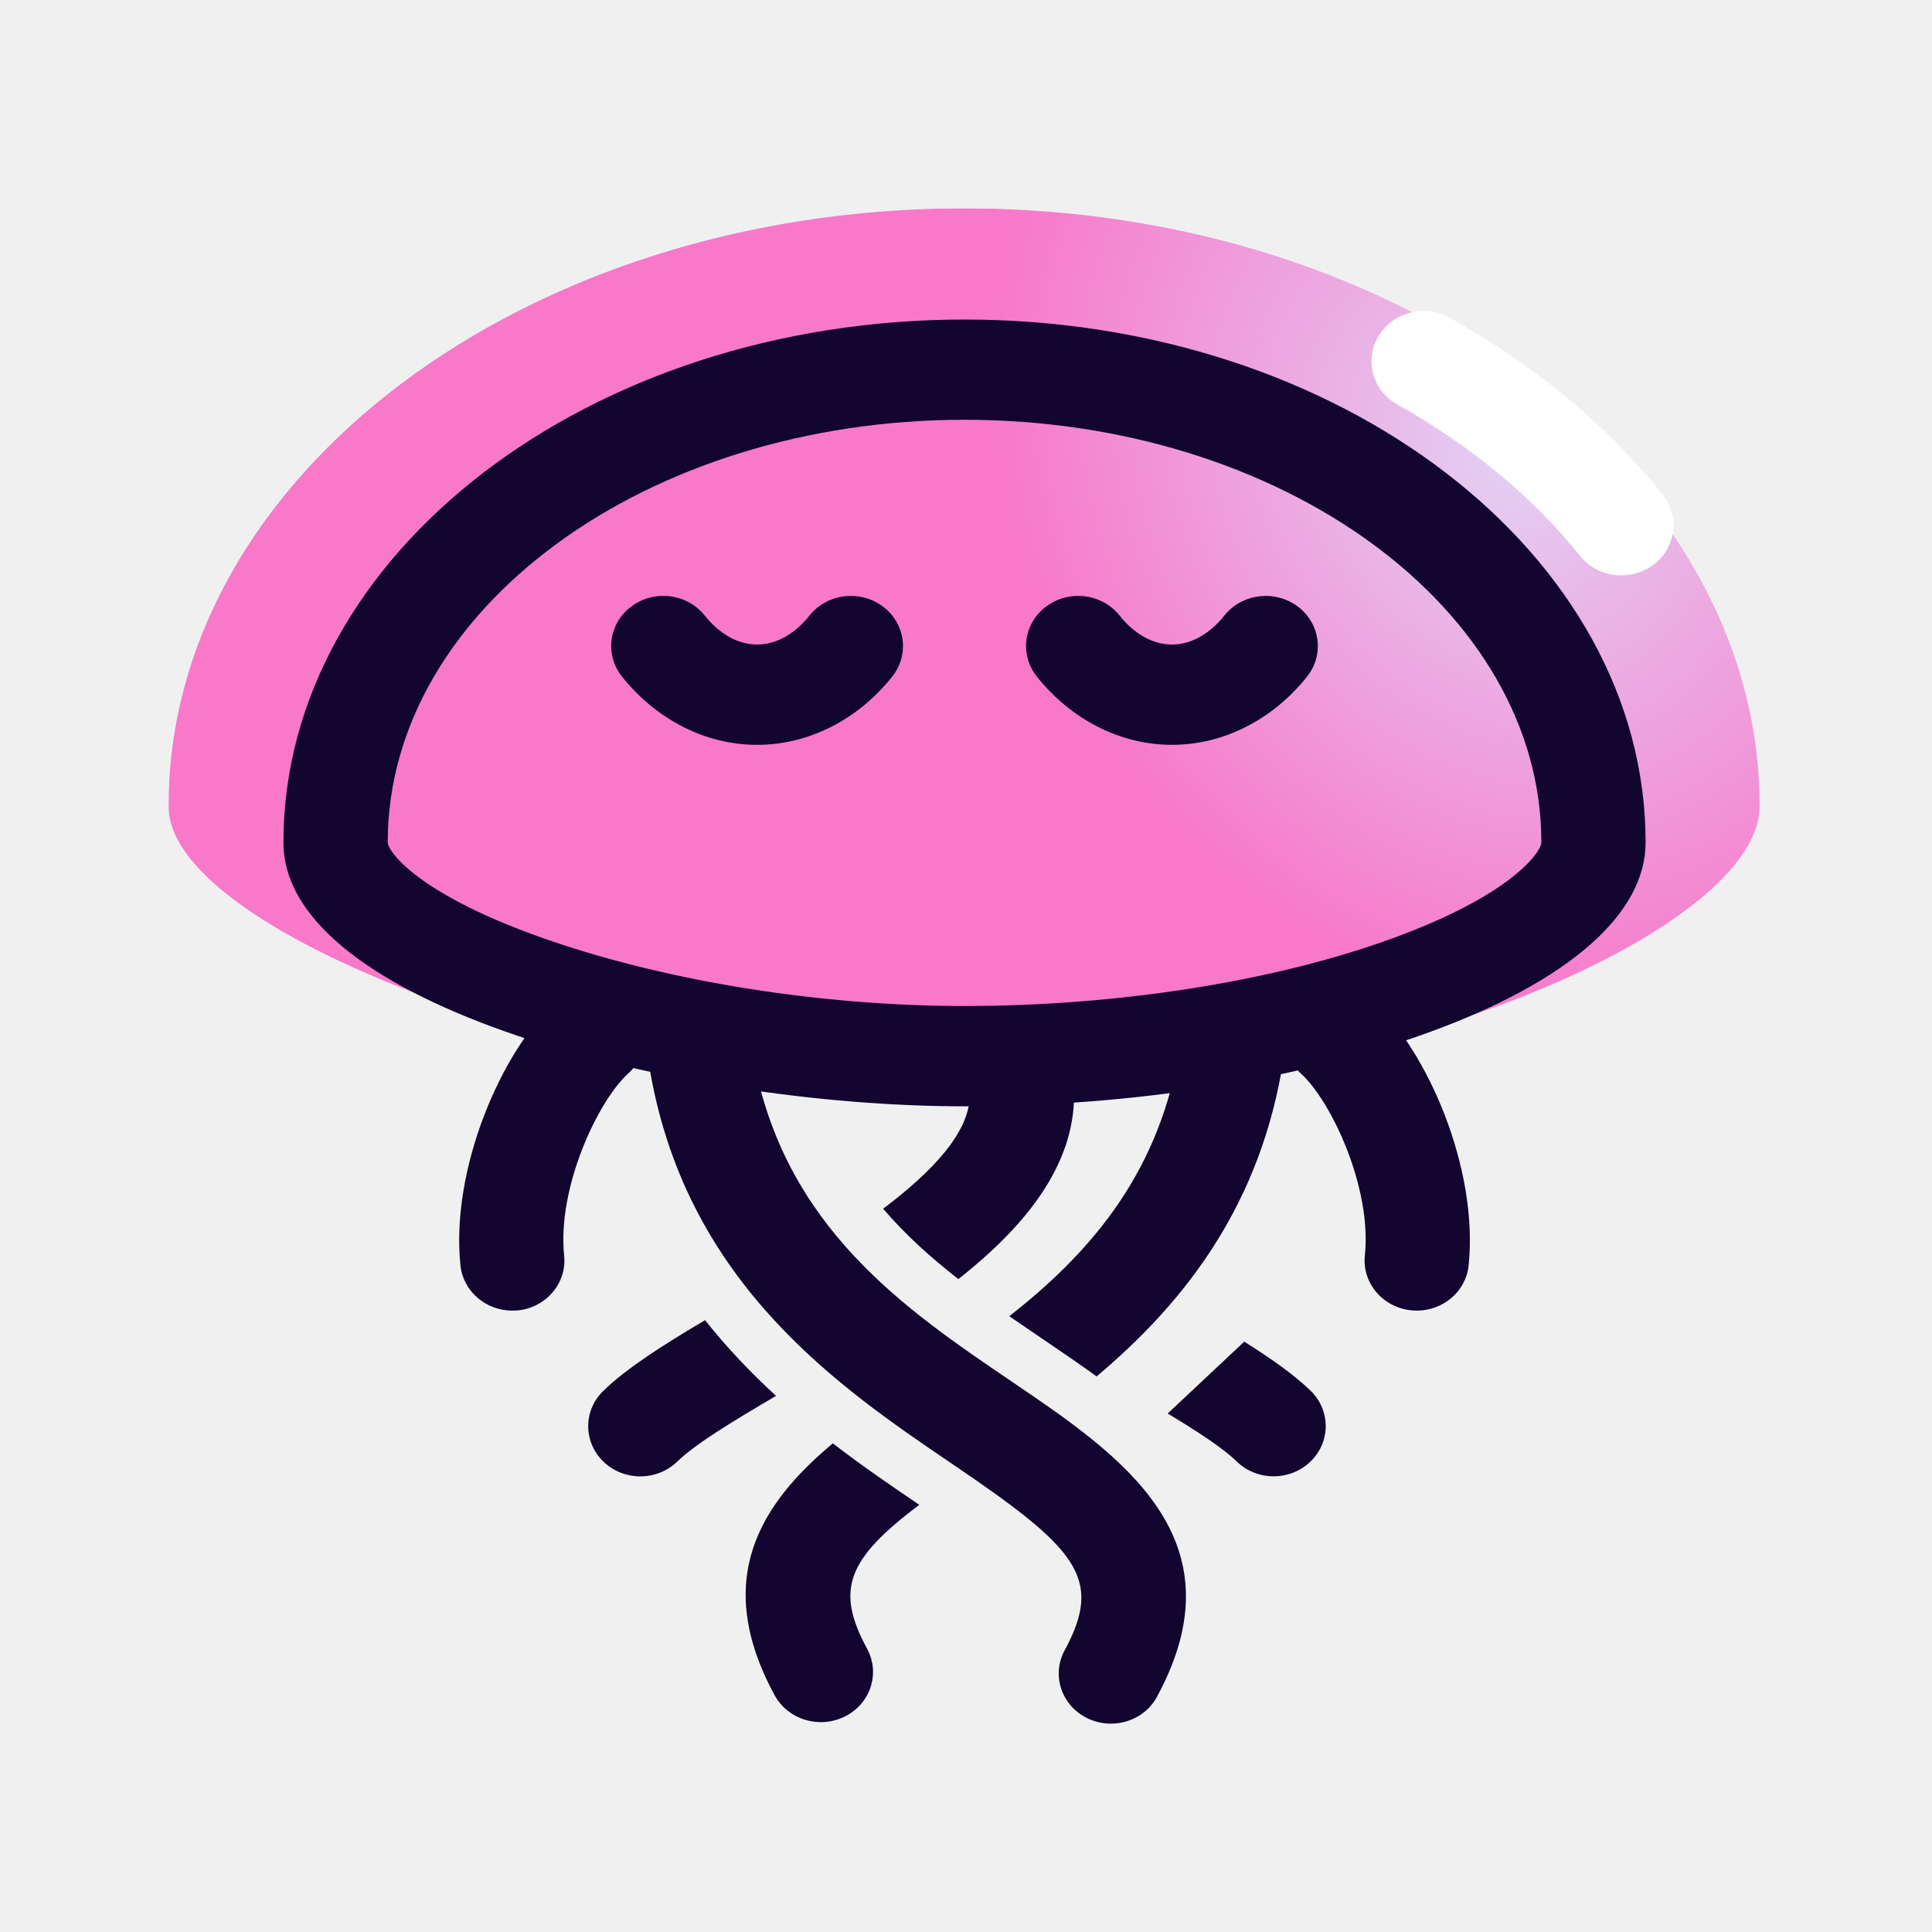
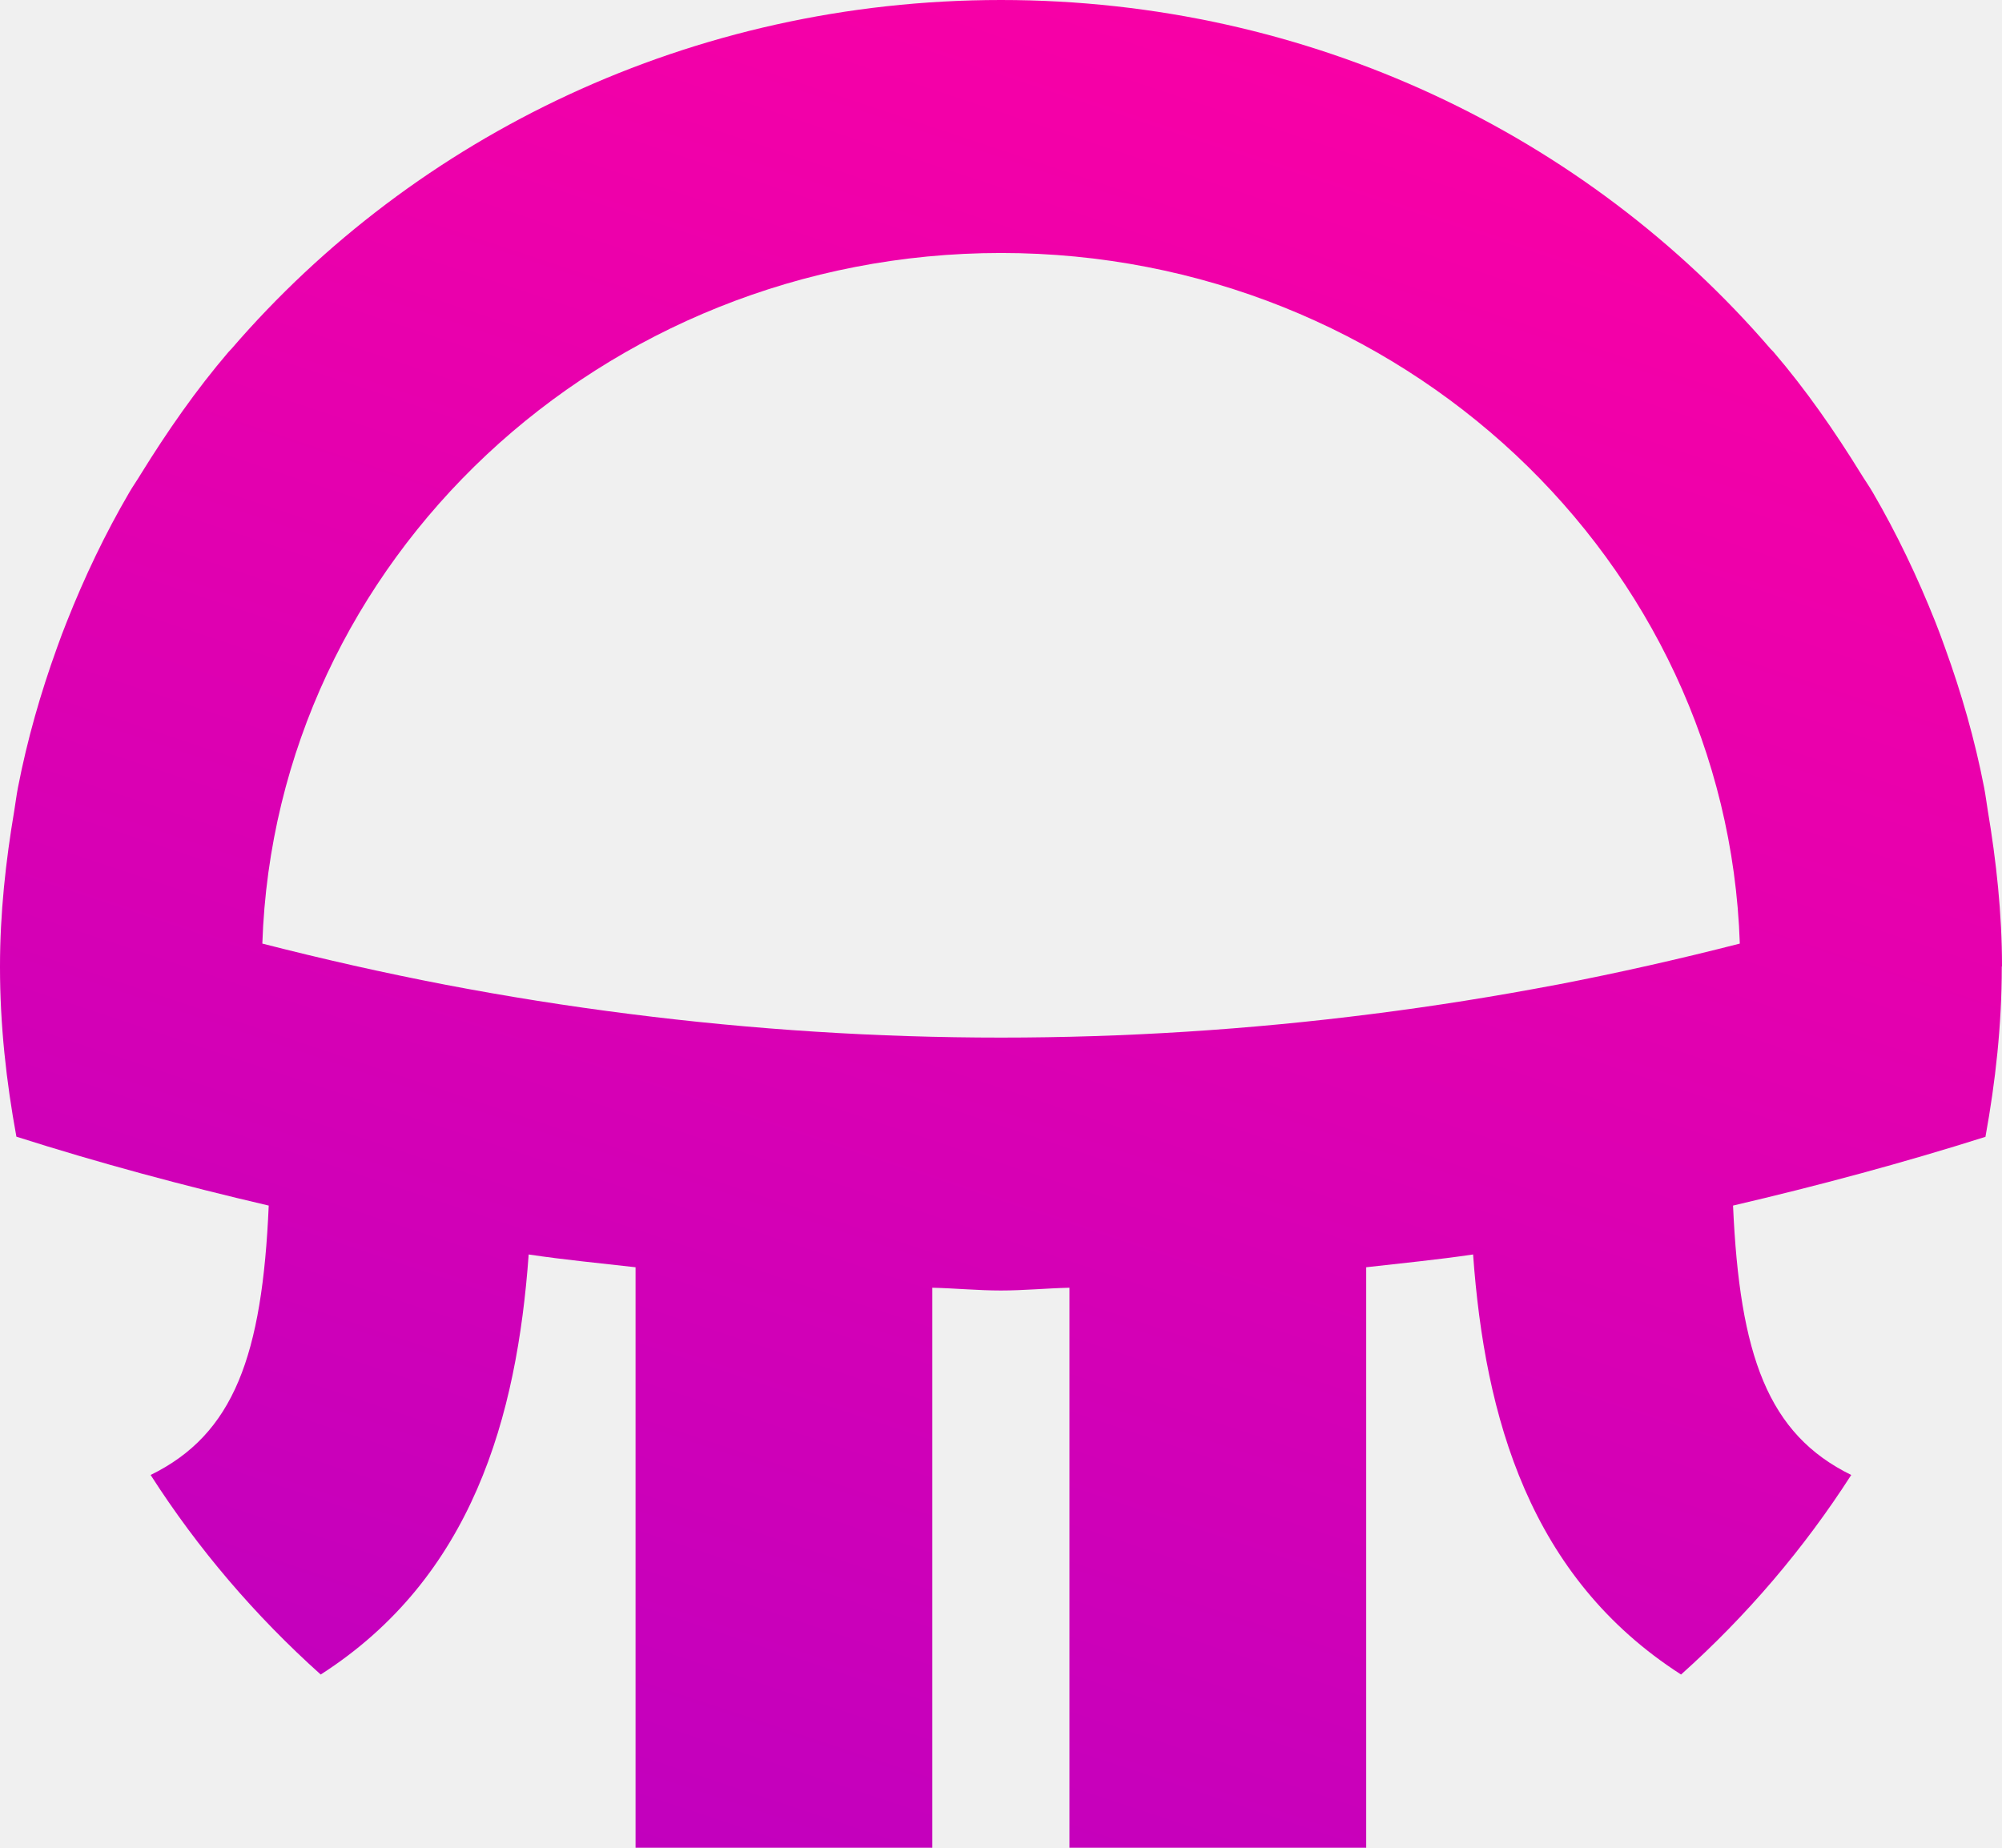
- <svg xmlns="http://www.w3.org/2000/svg" width="51" height="51" viewBox="0 0 51 51" fill="none">
+ <svg xmlns="http://www.w3.org/2000/svg" width="26" height="24" viewBox="0 0 26 24" fill="none">
  <defs>
-     <radialGradient id="paint0_radial_596_6150" cx="0" cy="0" r="1" gradientUnits="userSpaceOnUse" gradientTransform="translate(39.8406 12.3196) rotate(56.0649) scale(15.3309 12.8116)">
-       <stop stop-color="#D6AEF5" />
-       <stop offset="1" stop-color="#FF00A3" />
-     </radialGradient>
-     <clipPath id="clip0_596_6150">
-       <rect width="42" height="40" fill="white" transform="translate(4.44995 5.5)" />
-     </clipPath>
+     <linearGradient id="paint0_linear_1905_17391" x1="25.48" y1="-5.48149e-07" x2="15.683" y2="29.416" gradientUnits="userSpaceOnUse">
+       <stop stop-color="#FF00A3" />
+       <stop offset="1" stop-color="#BC00C0" />
+     </linearGradient>
  </defs>
-   <g clip-path="url(#clip0_596_6150)">
-     <path d="M32.845 35.416L30.824 37.313C31.611 37.788 32.279 38.222 32.641 38.575C32.91 38.838 33.265 38.971 33.621 38.971C33.969 38.971 34.318 38.843 34.586 38.589C35.128 38.075 35.132 37.236 34.6 36.715C34.162 36.289 33.556 35.864 32.845 35.416Z" fill="#12052F" />
-     <path d="M24.266 39.723C23.567 39.249 22.785 38.717 21.984 38.101C20.066 39.705 18.793 41.698 20.447 44.748C20.692 45.2 21.172 45.46 21.67 45.46C21.883 45.46 22.101 45.412 22.305 45.31C22.98 44.973 23.241 44.172 22.89 43.525C22.046 41.965 22.36 41.162 24.266 39.723Z" fill="#12052F" />
-     <path d="M32.701 26.763C31.951 26.64 31.24 27.123 31.111 27.842C30.526 31.104 28.686 33.141 26.643 34.745C26.943 34.952 27.244 35.157 27.544 35.36C28.012 35.678 28.487 36 28.948 36.334C31.109 34.515 33.15 32.053 33.825 28.293C33.951 27.573 33.449 26.889 32.701 26.763Z" fill="#12052F" />
-     <path d="M29.324 45.5C29.111 45.5 28.893 45.452 28.689 45.35C28.014 45.012 27.753 44.211 28.104 43.565C29.143 41.647 28.423 40.873 25.136 38.644C22.197 36.651 18.172 33.924 17.172 28.337C17.043 27.615 17.545 26.931 18.293 26.807C19.043 26.682 19.754 27.167 19.883 27.887C20.69 32.392 23.895 34.564 26.721 36.479C29.574 38.414 32.811 40.608 30.542 44.789C30.301 45.24 29.822 45.5 29.324 45.5Z" fill="#12052F" />
-     <path d="M13.522 34.597C12.825 34.597 12.226 34.087 12.155 33.405C11.889 30.843 13.249 27.723 14.69 26.417C15.242 25.916 16.114 25.938 16.635 26.472C17.155 27.004 17.133 27.842 16.577 28.343C15.784 29.065 14.706 31.346 14.892 33.143C14.967 33.871 14.417 34.52 13.66 34.593C13.616 34.595 13.568 34.597 13.522 34.597Z" fill="#12052F" />
-     <path d="M37.401 34.597C37.355 34.597 37.309 34.595 37.261 34.59C36.504 34.517 35.953 33.869 36.029 33.141C36.217 31.346 35.139 29.065 34.343 28.341C33.79 27.838 33.765 27.002 34.288 26.47C34.811 25.938 35.68 25.914 36.233 26.417C37.674 27.725 39.034 30.846 38.768 33.405C38.699 34.087 38.1 34.597 37.401 34.597Z" fill="#12052F" />
-     <path opacity="0.5" d="M46.45 21.284C46.45 12.566 37.047 5.5 25.45 5.5C13.852 5.5 4.45 12.566 4.45 21.284C4.45 24.74 16.256 28.961 25.45 28.961C36.543 28.961 46.45 24.526 46.45 21.284Z" fill="url(#paint0_radial_596_6150)" />
-     <path d="M25.461 29.204C17.954 29.204 7.482 26.554 7.482 22.238C7.482 14.627 15.547 8.435 25.461 8.435C35.375 8.435 43.44 14.627 43.44 22.238C43.44 24.131 41.401 25.914 37.697 27.26C34.242 28.513 29.898 29.204 25.461 29.204ZM25.461 11.081C17.066 11.081 10.235 16.085 10.235 22.235C10.235 22.458 11.001 23.623 14.538 24.835C17.731 25.927 21.713 26.556 25.461 26.556C29.515 26.556 33.618 25.909 36.724 24.782C39.984 23.599 40.688 22.456 40.688 22.238C40.69 16.085 33.859 11.081 25.461 11.081Z" fill="#12052F" />
-     <path d="M42.8 15.189C42.388 15.189 41.982 15.013 41.709 14.673C40.463 13.12 38.841 11.776 36.887 10.679C36.231 10.31 36.008 9.501 36.392 8.867C36.775 8.236 37.616 8.022 38.275 8.391C40.536 9.66 42.427 11.229 43.89 13.056C44.353 13.634 44.241 14.466 43.64 14.914C43.39 15.099 43.094 15.189 42.8 15.189Z" fill="white" />
-     <path d="M19.986 19.662C18.633 19.662 17.334 19.005 16.419 17.86C15.956 17.279 16.07 16.447 16.674 16.004C17.277 15.558 18.14 15.668 18.603 16.249C18.997 16.743 19.488 17.014 19.986 17.014C20.484 17.014 20.975 16.743 21.369 16.249C21.833 15.668 22.695 15.56 23.298 16.004C23.902 16.449 24.014 17.279 23.553 17.86C22.64 19.005 21.339 19.662 19.986 19.662Z" fill="#12052F" />
-     <path d="M30.937 19.662C29.583 19.662 28.285 19.005 27.37 17.86C26.907 17.279 27.021 16.447 27.625 16.004C28.228 15.558 29.09 15.668 29.554 16.249C29.948 16.743 30.439 17.014 30.937 17.014C31.434 17.014 31.925 16.743 32.32 16.249C32.783 15.668 33.646 15.56 34.249 16.004C34.852 16.449 34.965 17.279 34.504 17.86C33.591 19.005 32.29 19.662 30.937 19.662Z" fill="#12052F" />
-     <path d="M25.299 33.765C27.04 32.39 28.354 30.797 28.354 28.897C28.354 28.167 27.737 27.573 26.978 27.573C26.218 27.573 25.601 28.167 25.601 28.897C25.601 29.886 24.617 30.925 23.312 31.907C23.904 32.6 24.583 33.207 25.299 33.765Z" fill="#12052F" />
-     <path d="M18.612 34.849C17.495 35.511 16.545 36.113 15.924 36.718C15.389 37.238 15.396 38.077 15.937 38.591C16.206 38.845 16.555 38.973 16.903 38.973C17.259 38.973 17.614 38.84 17.883 38.578C18.36 38.112 19.369 37.503 20.486 36.848C19.837 36.254 19.202 35.592 18.612 34.849Z" fill="#12052F" />
-   </g>
+   <path d="M26 12.553C26 11.862 25.926 11.186 25.815 10.525C25.799 10.427 25.787 10.328 25.768 10.23C25.647 9.606 25.473 9 25.259 8.411C25.22 8.298 25.177 8.188 25.134 8.077C24.903 7.496 24.635 6.934 24.323 6.398C24.275 6.315 24.22 6.238 24.17 6.156C23.828 5.602 23.456 5.065 23.032 4.57C23.019 4.556 23.005 4.543 22.993 4.53C20.609 1.762 17.019 0 13 0C8.983 0 5.392 1.762 3.007 4.53C2.995 4.543 2.981 4.556 2.969 4.57C2.545 5.066 2.173 5.602 1.83 6.156C1.781 6.238 1.726 6.315 1.678 6.398C1.365 6.934 1.097 7.496 0.867 8.077C0.823 8.187 0.781 8.298 0.741 8.411C0.528 9 0.354 9.606 0.233 10.23C0.214 10.328 0.202 10.427 0.186 10.525C0.074 11.186 0 11.862 0 12.553C0 12.555 0 12.556 0 12.558V12.561C0 13.313 0.081 14.046 0.213 14.764C1.286 15.106 2.38 15.4 3.49 15.659C3.406 17.604 3.039 18.628 1.956 19.158C2.571 20.118 3.314 20.987 4.165 21.75C6.134 20.487 6.713 18.409 6.866 16.294C7.324 16.363 7.791 16.407 8.254 16.46V24H12.108V16.726C12.406 16.733 12.699 16.762 12.999 16.762C13.299 16.762 13.591 16.733 13.889 16.726V24H17.743V16.46C18.206 16.407 18.673 16.362 19.131 16.294C19.284 18.409 19.863 20.486 21.832 21.75C22.684 20.987 23.426 20.118 24.042 19.158C22.959 18.627 22.593 17.604 22.507 15.659C23.616 15.4 24.711 15.106 25.785 14.766C25.916 14.047 25.997 13.314 25.997 12.562V12.559C25.997 12.559 25.997 12.556 25.997 12.554L26 12.553ZM20.218 12.79C19.423 12.941 18.624 13.069 17.823 13.17C16.221 13.374 14.611 13.477 13 13.477C11.389 13.477 9.779 13.374 8.177 13.17C7.377 13.069 6.578 12.942 5.783 12.79C4.988 12.637 4.195 12.458 3.407 12.256C3.49 9.769 4.591 7.527 6.32 5.906C8.05 4.286 10.407 3.286 13.001 3.286C15.595 3.286 17.952 4.286 19.682 5.906C21.411 7.527 22.512 9.769 22.595 12.256C21.807 12.458 21.014 12.637 20.22 12.79H20.218Z" fill="url(#paint0_linear_1905_17391)" />
</svg>
